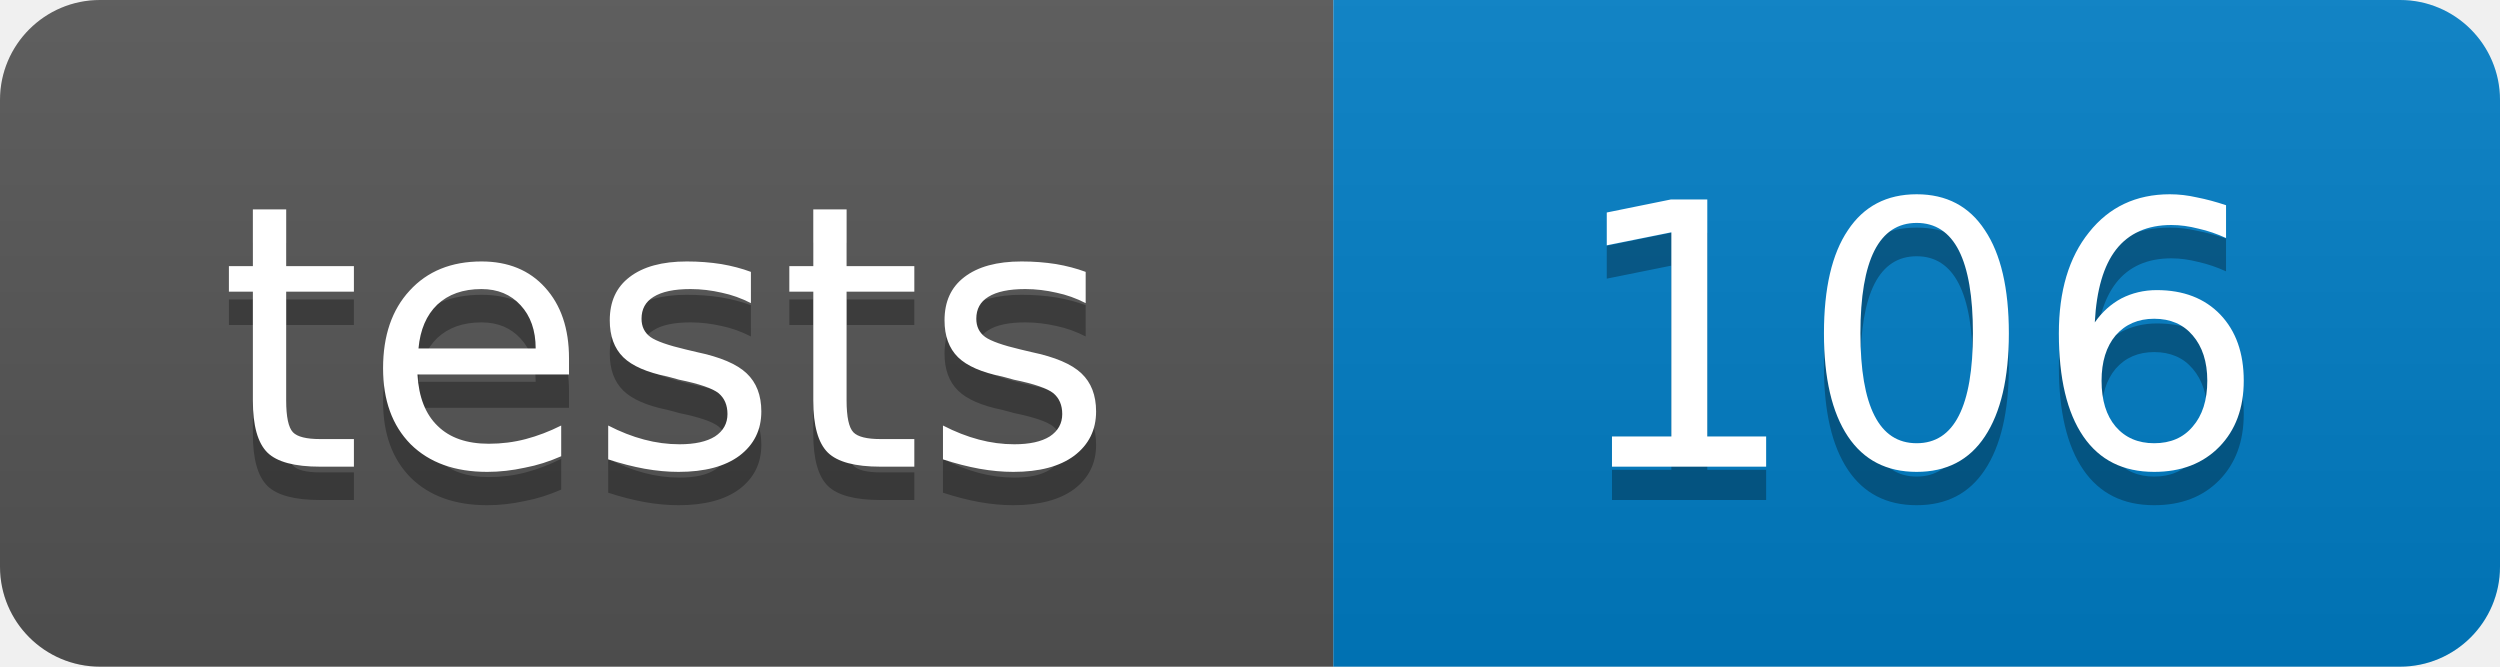
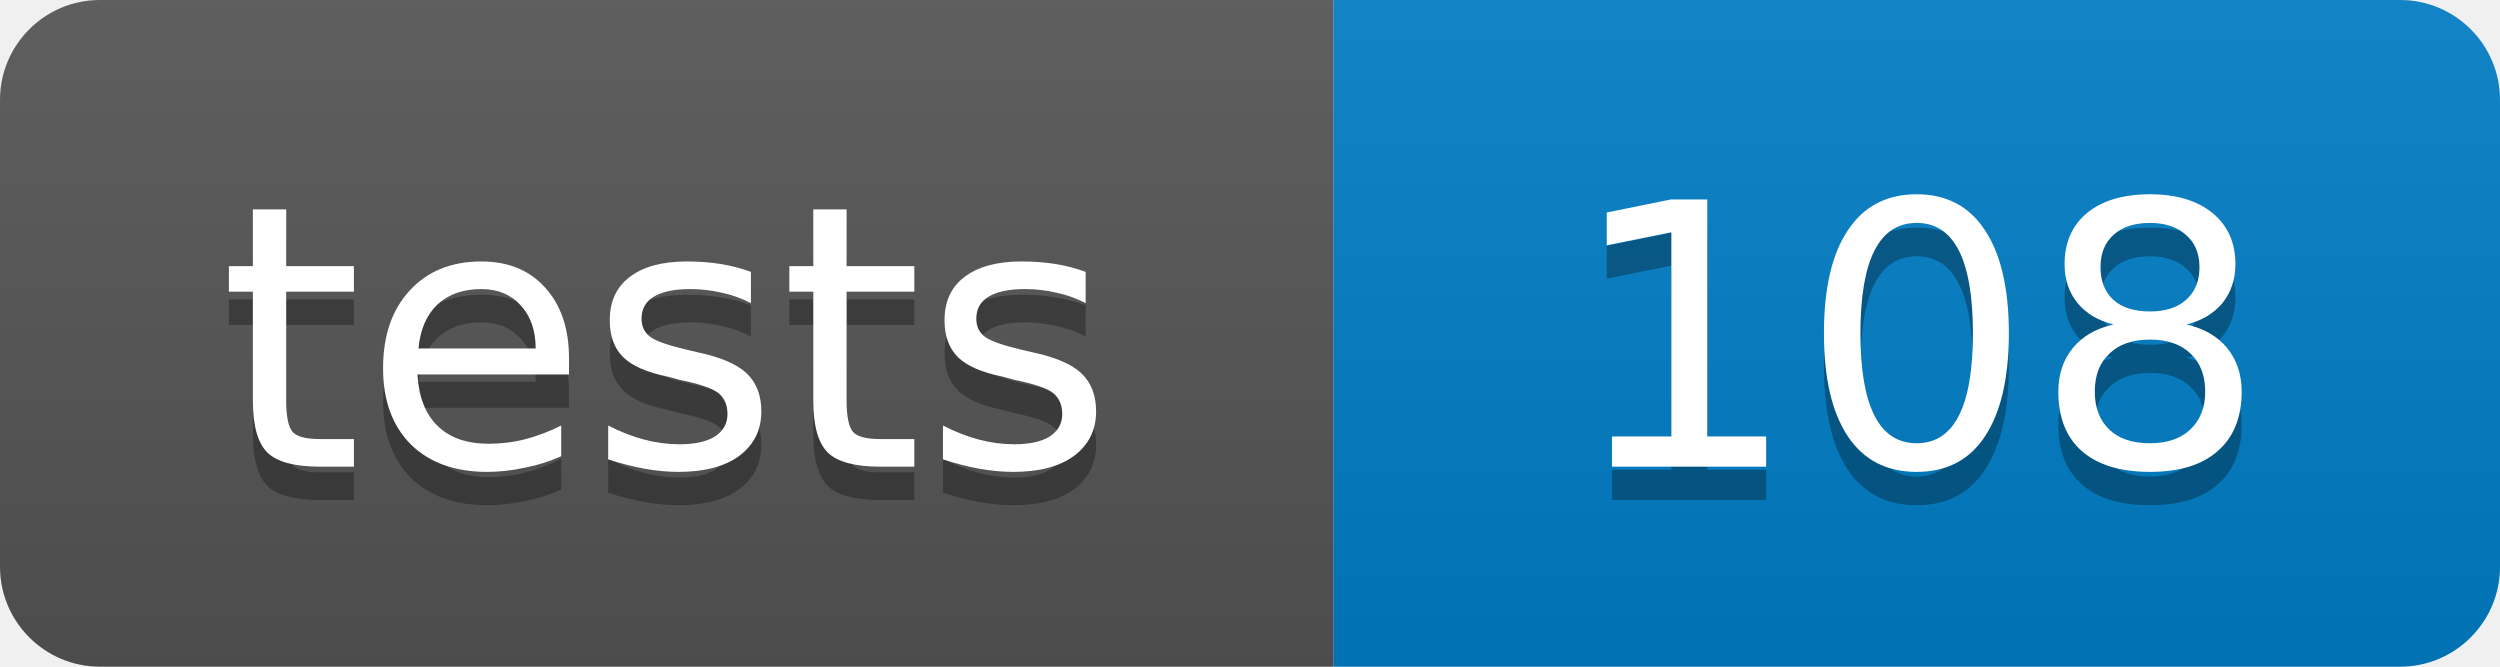
- <svg xmlns="http://www.w3.org/2000/svg" width="75" height="20" role="img" aria-label="tests: 106">
+ <svg xmlns="http://www.w3.org/2000/svg" width="75" height="20" role="img" aria-label="tests: 108">
  <linearGradient id="shade" x2="0" y2="100%">
    <stop offset="0" stop-color="#bbb" stop-opacity=".1" />
    <stop offset="1" stop-opacity=".1" />
  </linearGradient>
  <clipPath id="rounded">
    <rect width="75" height="20" rx="3" />
  </clipPath>
  <g clip-path="url(#rounded)">
    <path fill="#555" d="M0 0h40v20H0z" />
    <path fill="#007ec6" d="M40 0h35v20H40z" />
    <path fill="url(#shade)" d="M0 0h75v20H0z" />
  </g>
  <g fill="#fff" text-anchor="middle" font-family="Verdana,DejaVu Sans,sans-serif" font-size="11">
    <text x="20.0" y="15" fill="#010101" fill-opacity=".3">tests</text>
    <text x="20.0" y="14">tests</text>
-     <text x="57.5" y="15" fill="#010101" fill-opacity=".3">106</text>
-     <text x="57.5" y="14">106</text>
+     <text x="57.5" y="15" fill="#010101" fill-opacity=".3">108</text>
+     <text x="57.5" y="14">108</text>
  </g>
</svg>
